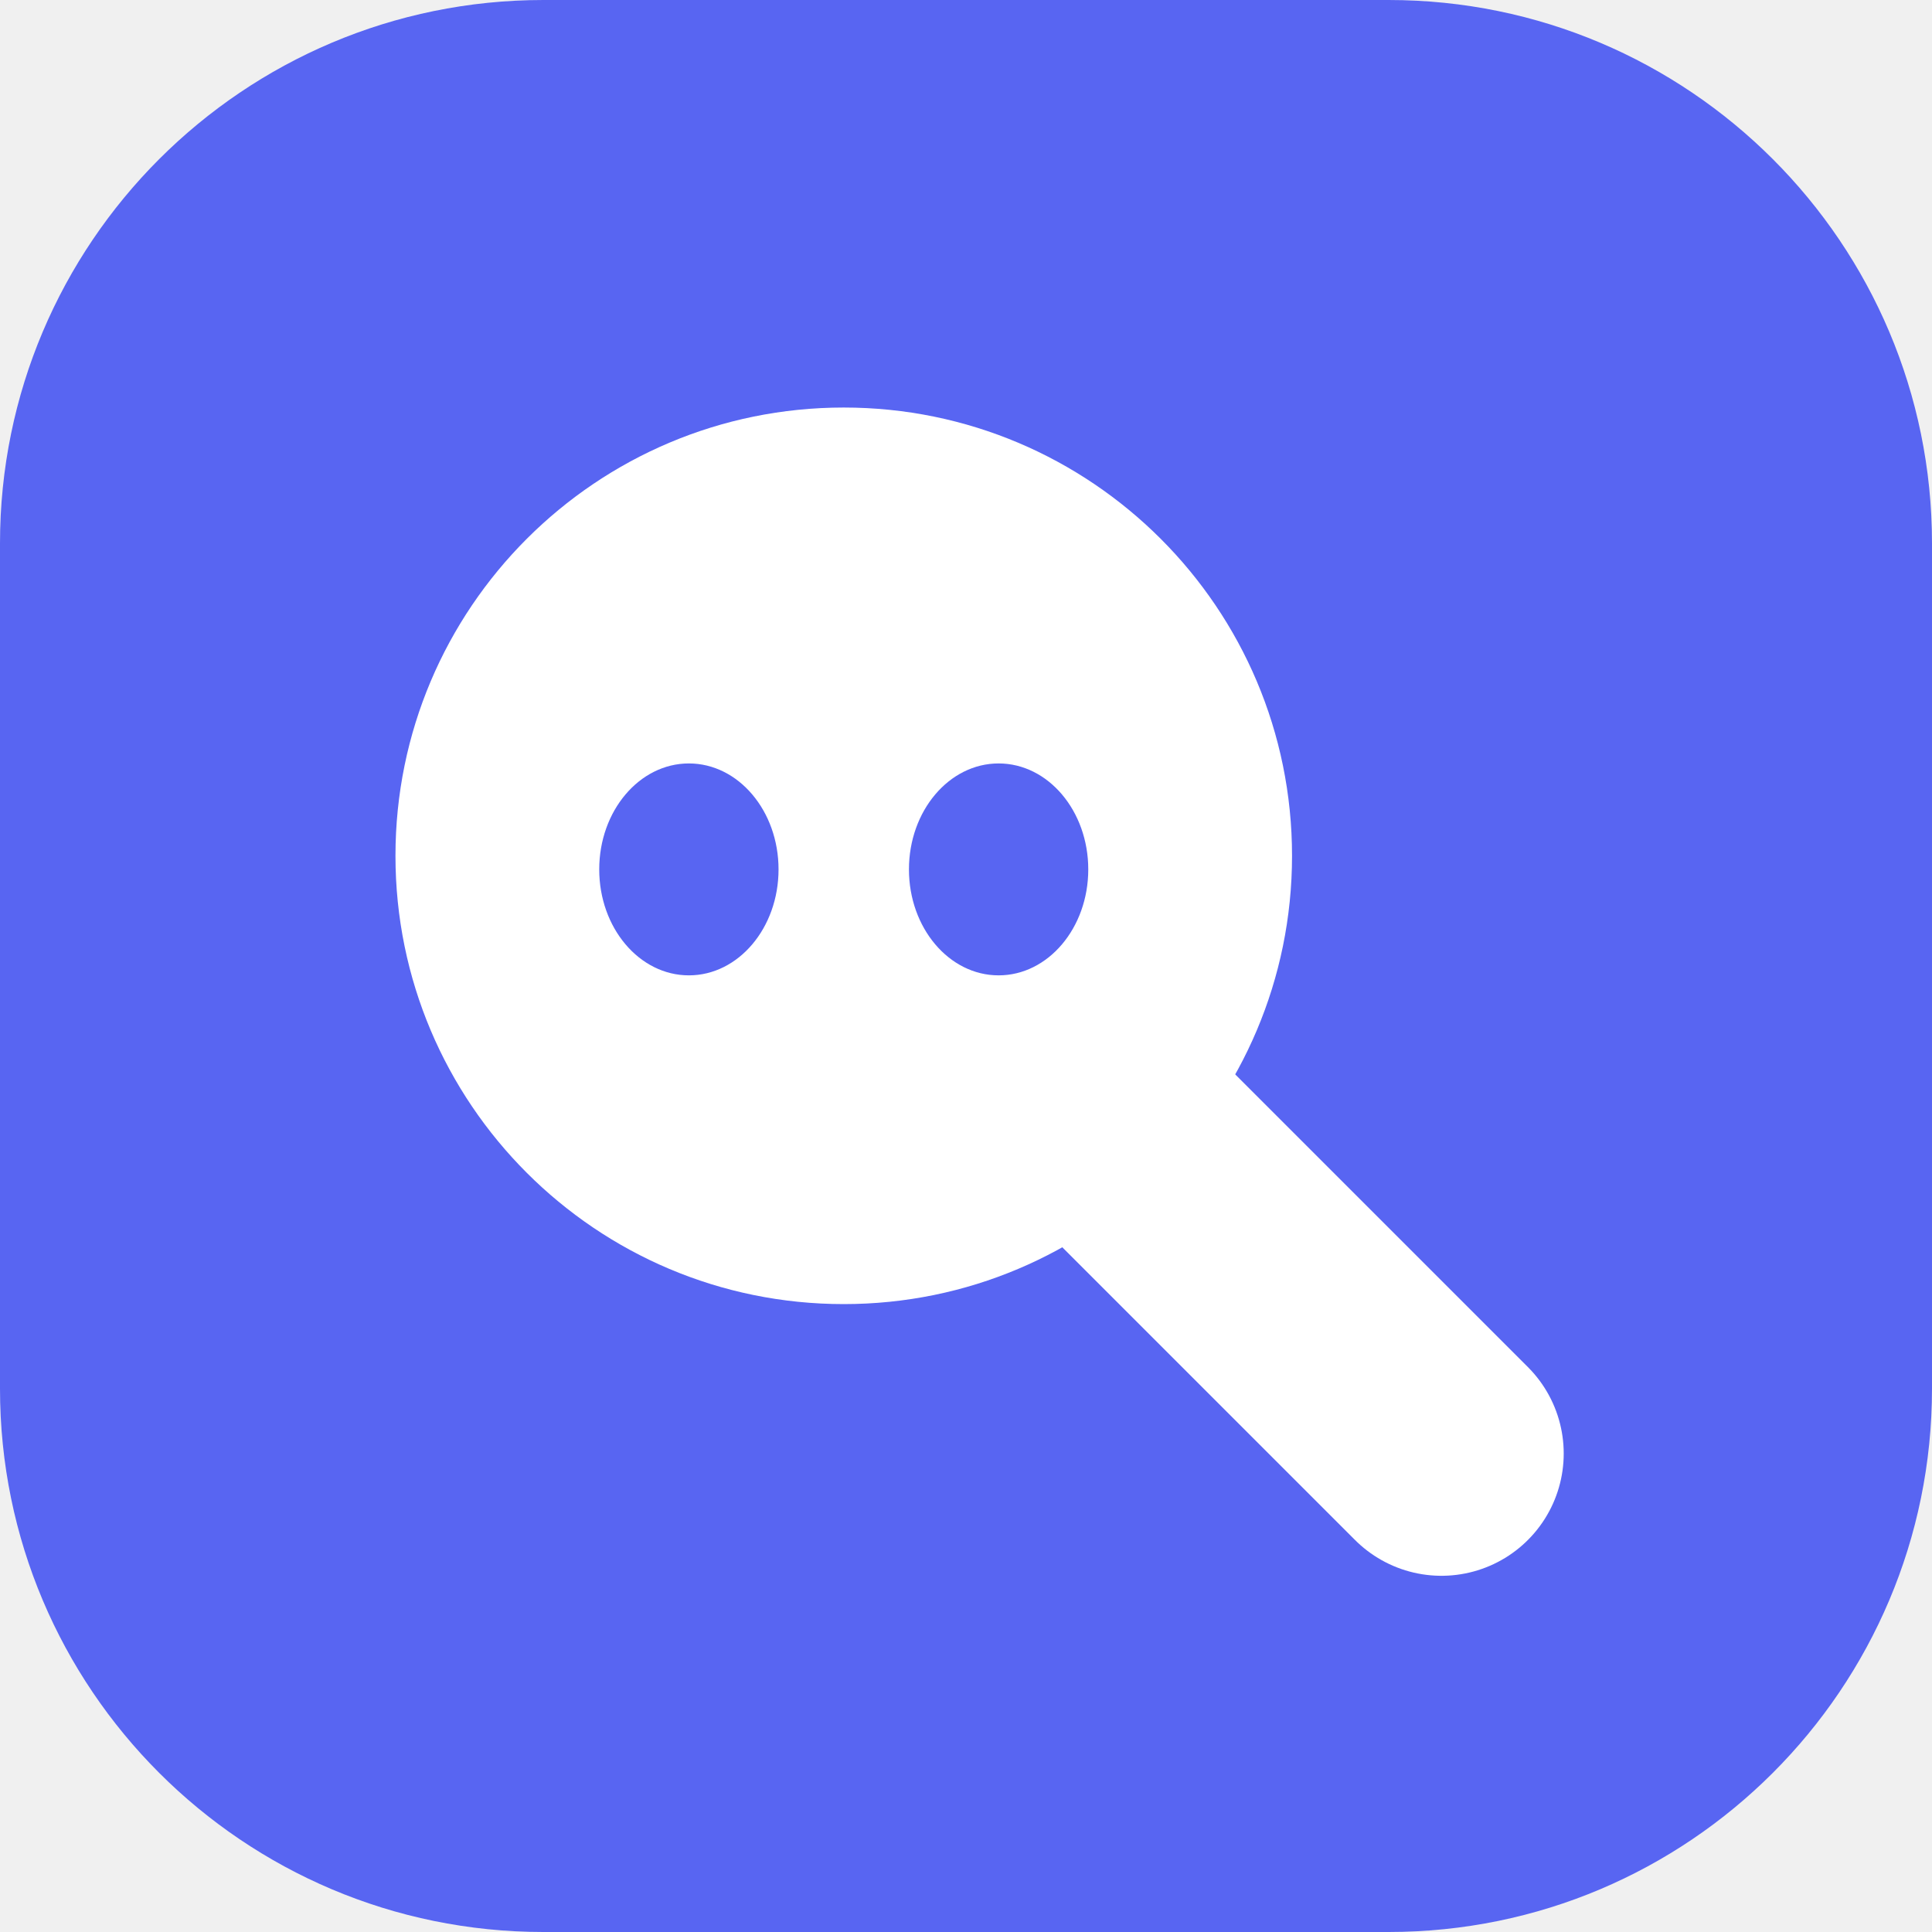
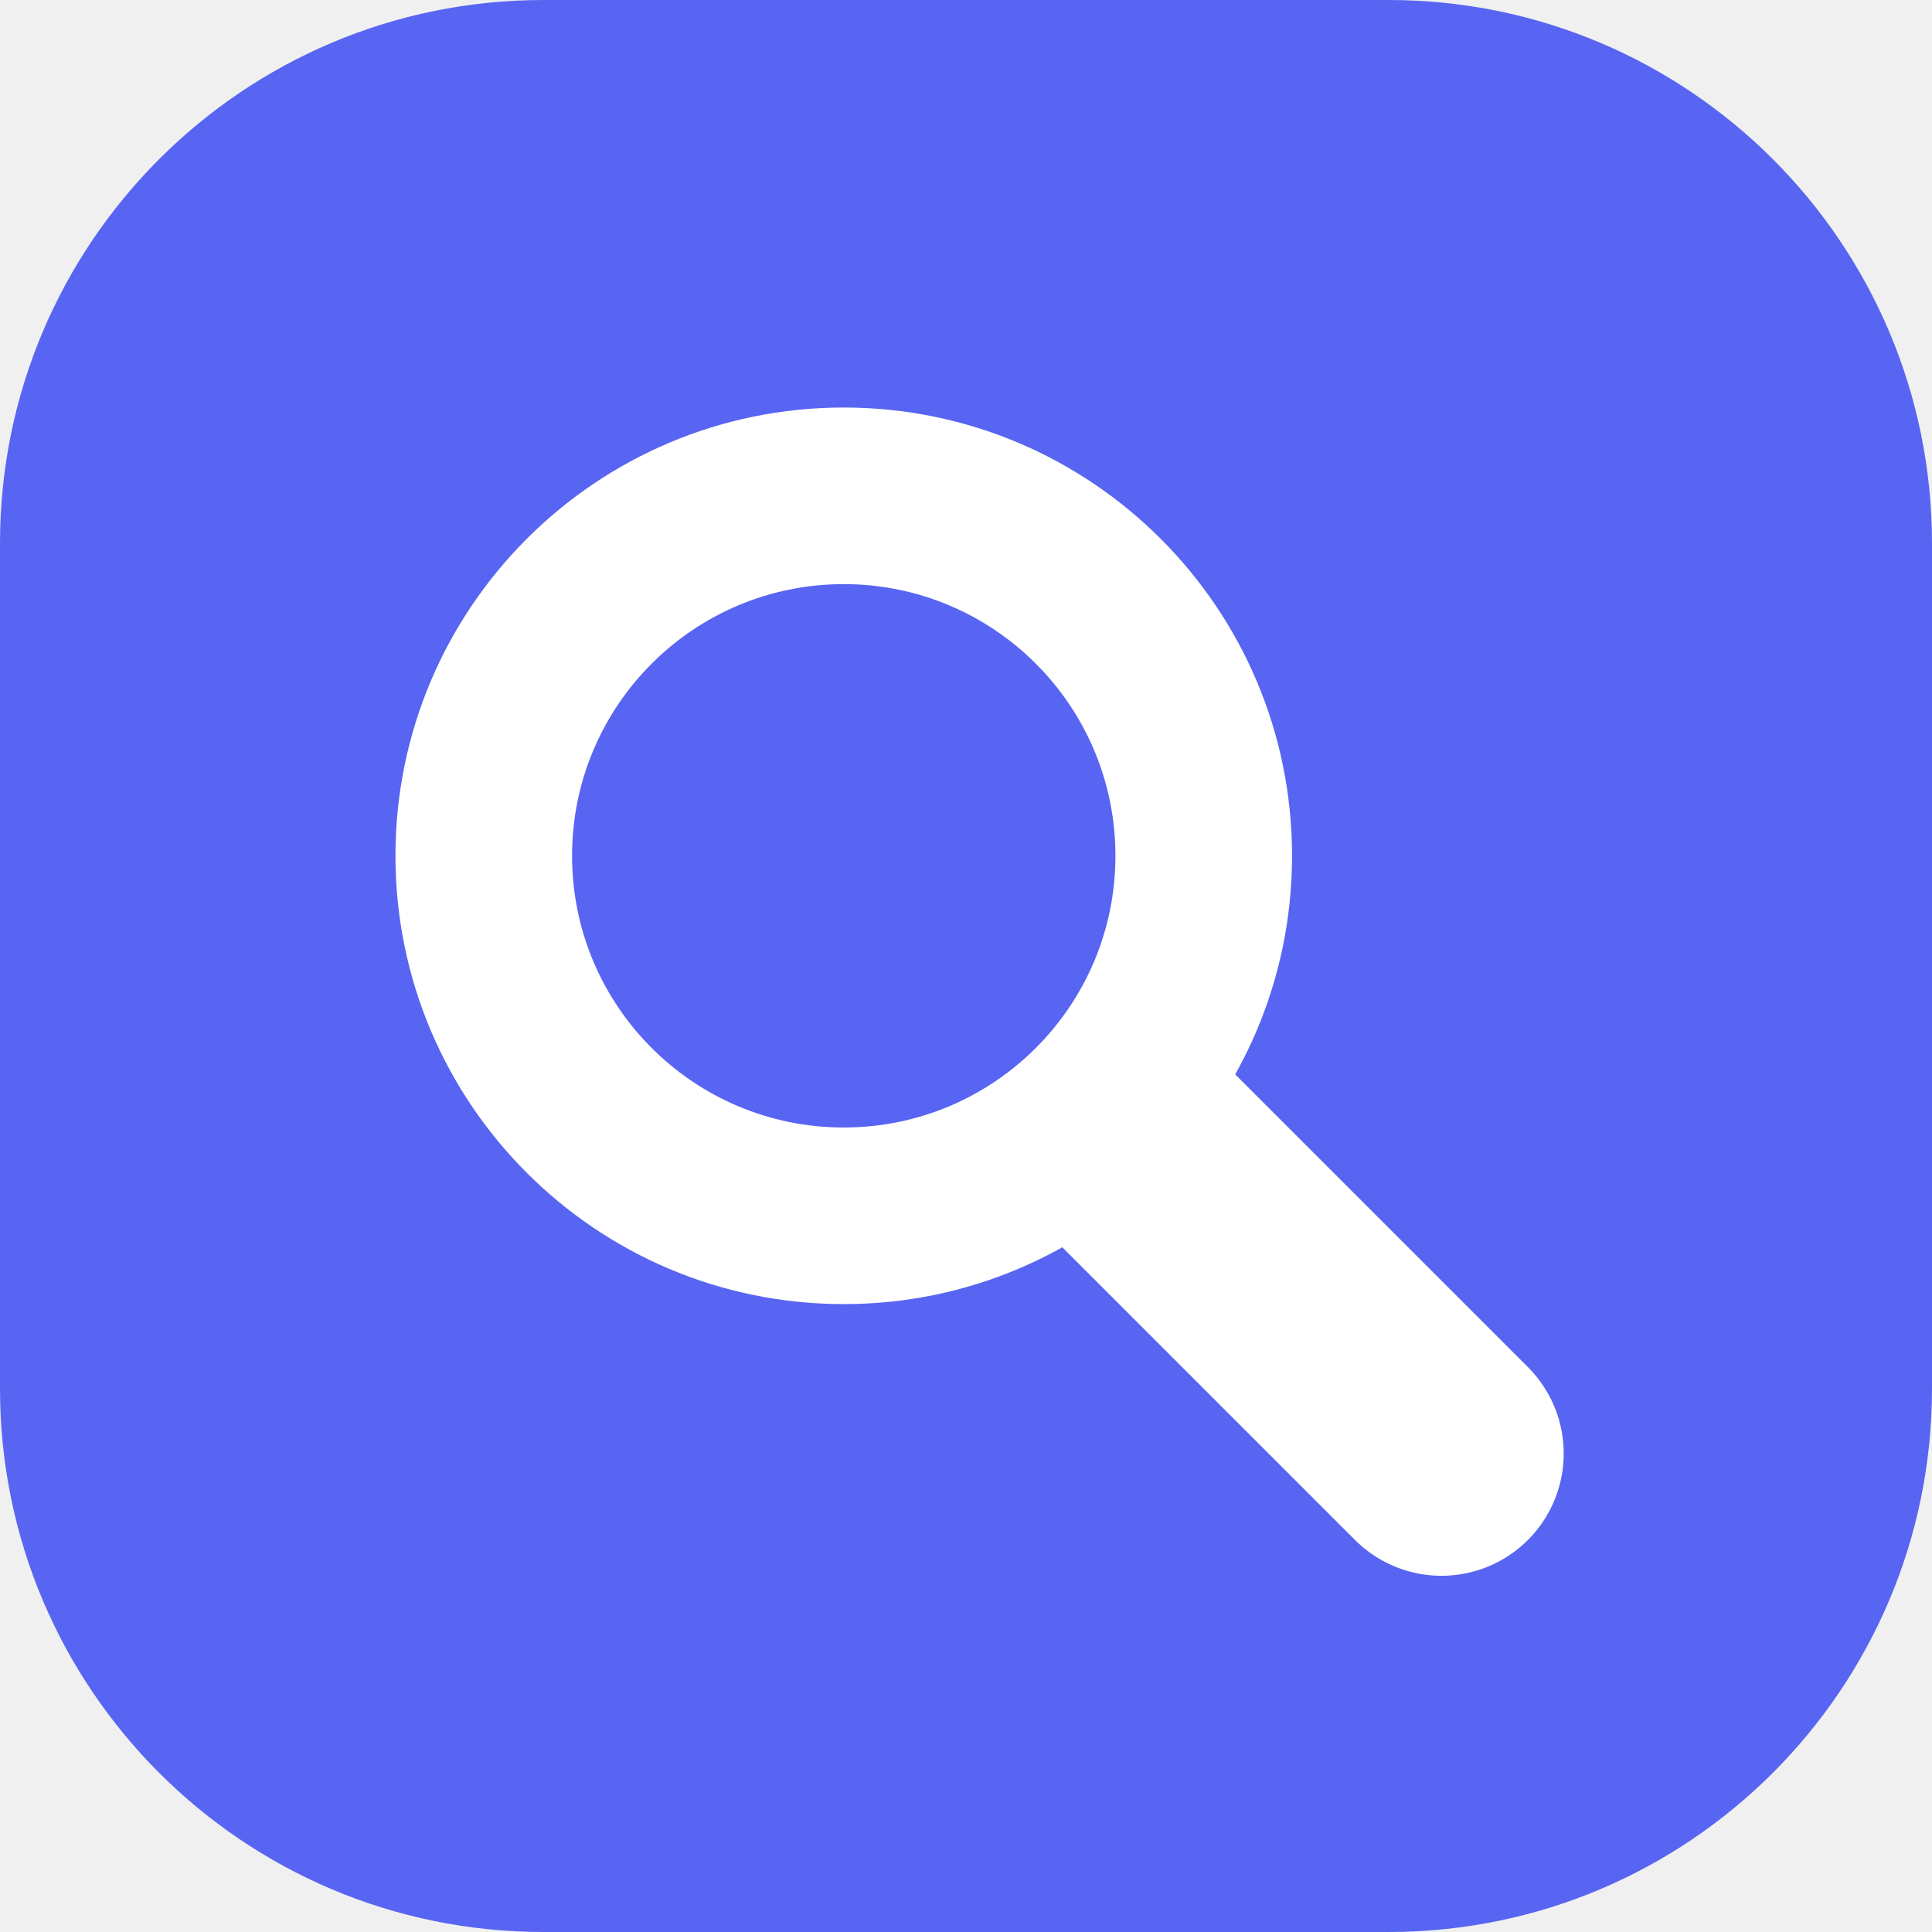
<svg xmlns="http://www.w3.org/2000/svg" viewBox="0 0 128 128">
  <rect width="128" height="128" rx="36" fill="#5865f2" />
  <g transform="translate(19 18) scale(0.9)" fill="#fff">
-     <path fill-rule="evenodd" d="M41,10a33,33 0 1,0 0.001,0ZM29.6,36.2a6.6,7.8 0 1,0 0.001,0ZM52.4,36.2a6.6,7.8 0 1,0 0.001,0Z" />
+     <path fill-rule="evenodd" d="M41,10a33,33 0 1,0 0.001,0ZM41,23a20,20 0 1,0 0.001,0Z" />
    <path d="M62,64L85,87" stroke="#fff" stroke-width="18" stroke-linecap="round" fill="none" />
  </g>
</svg>
